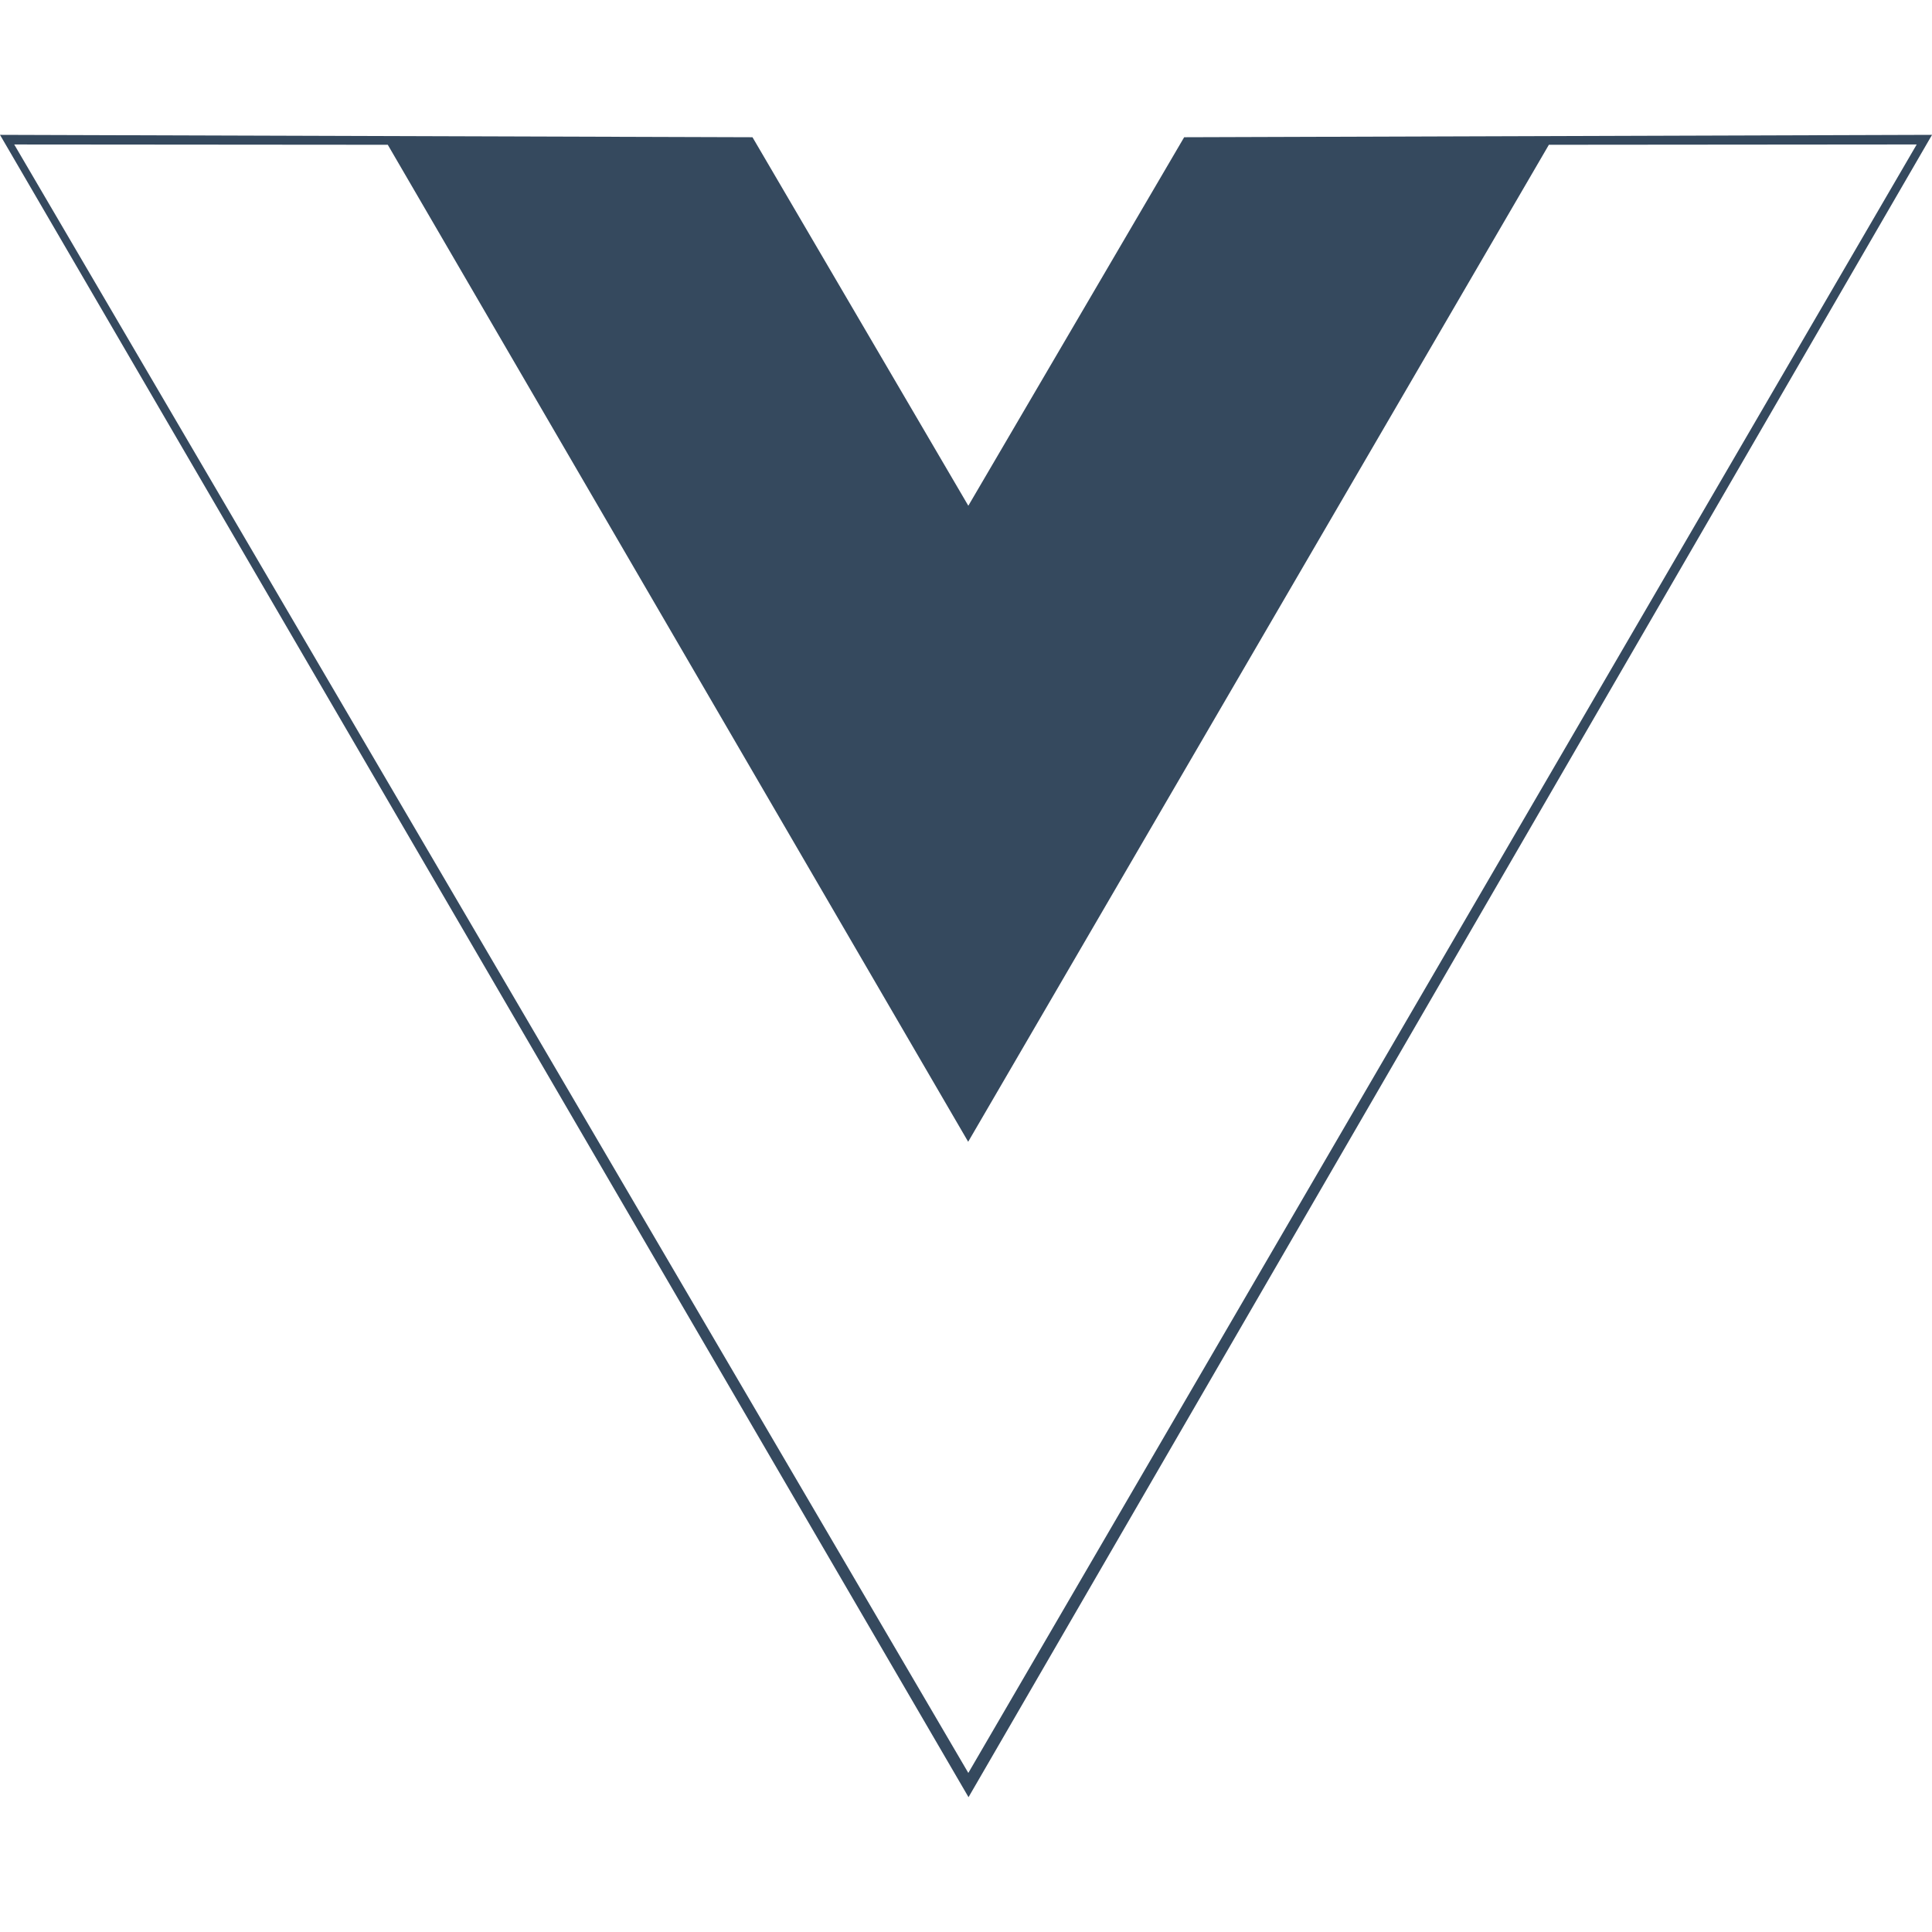
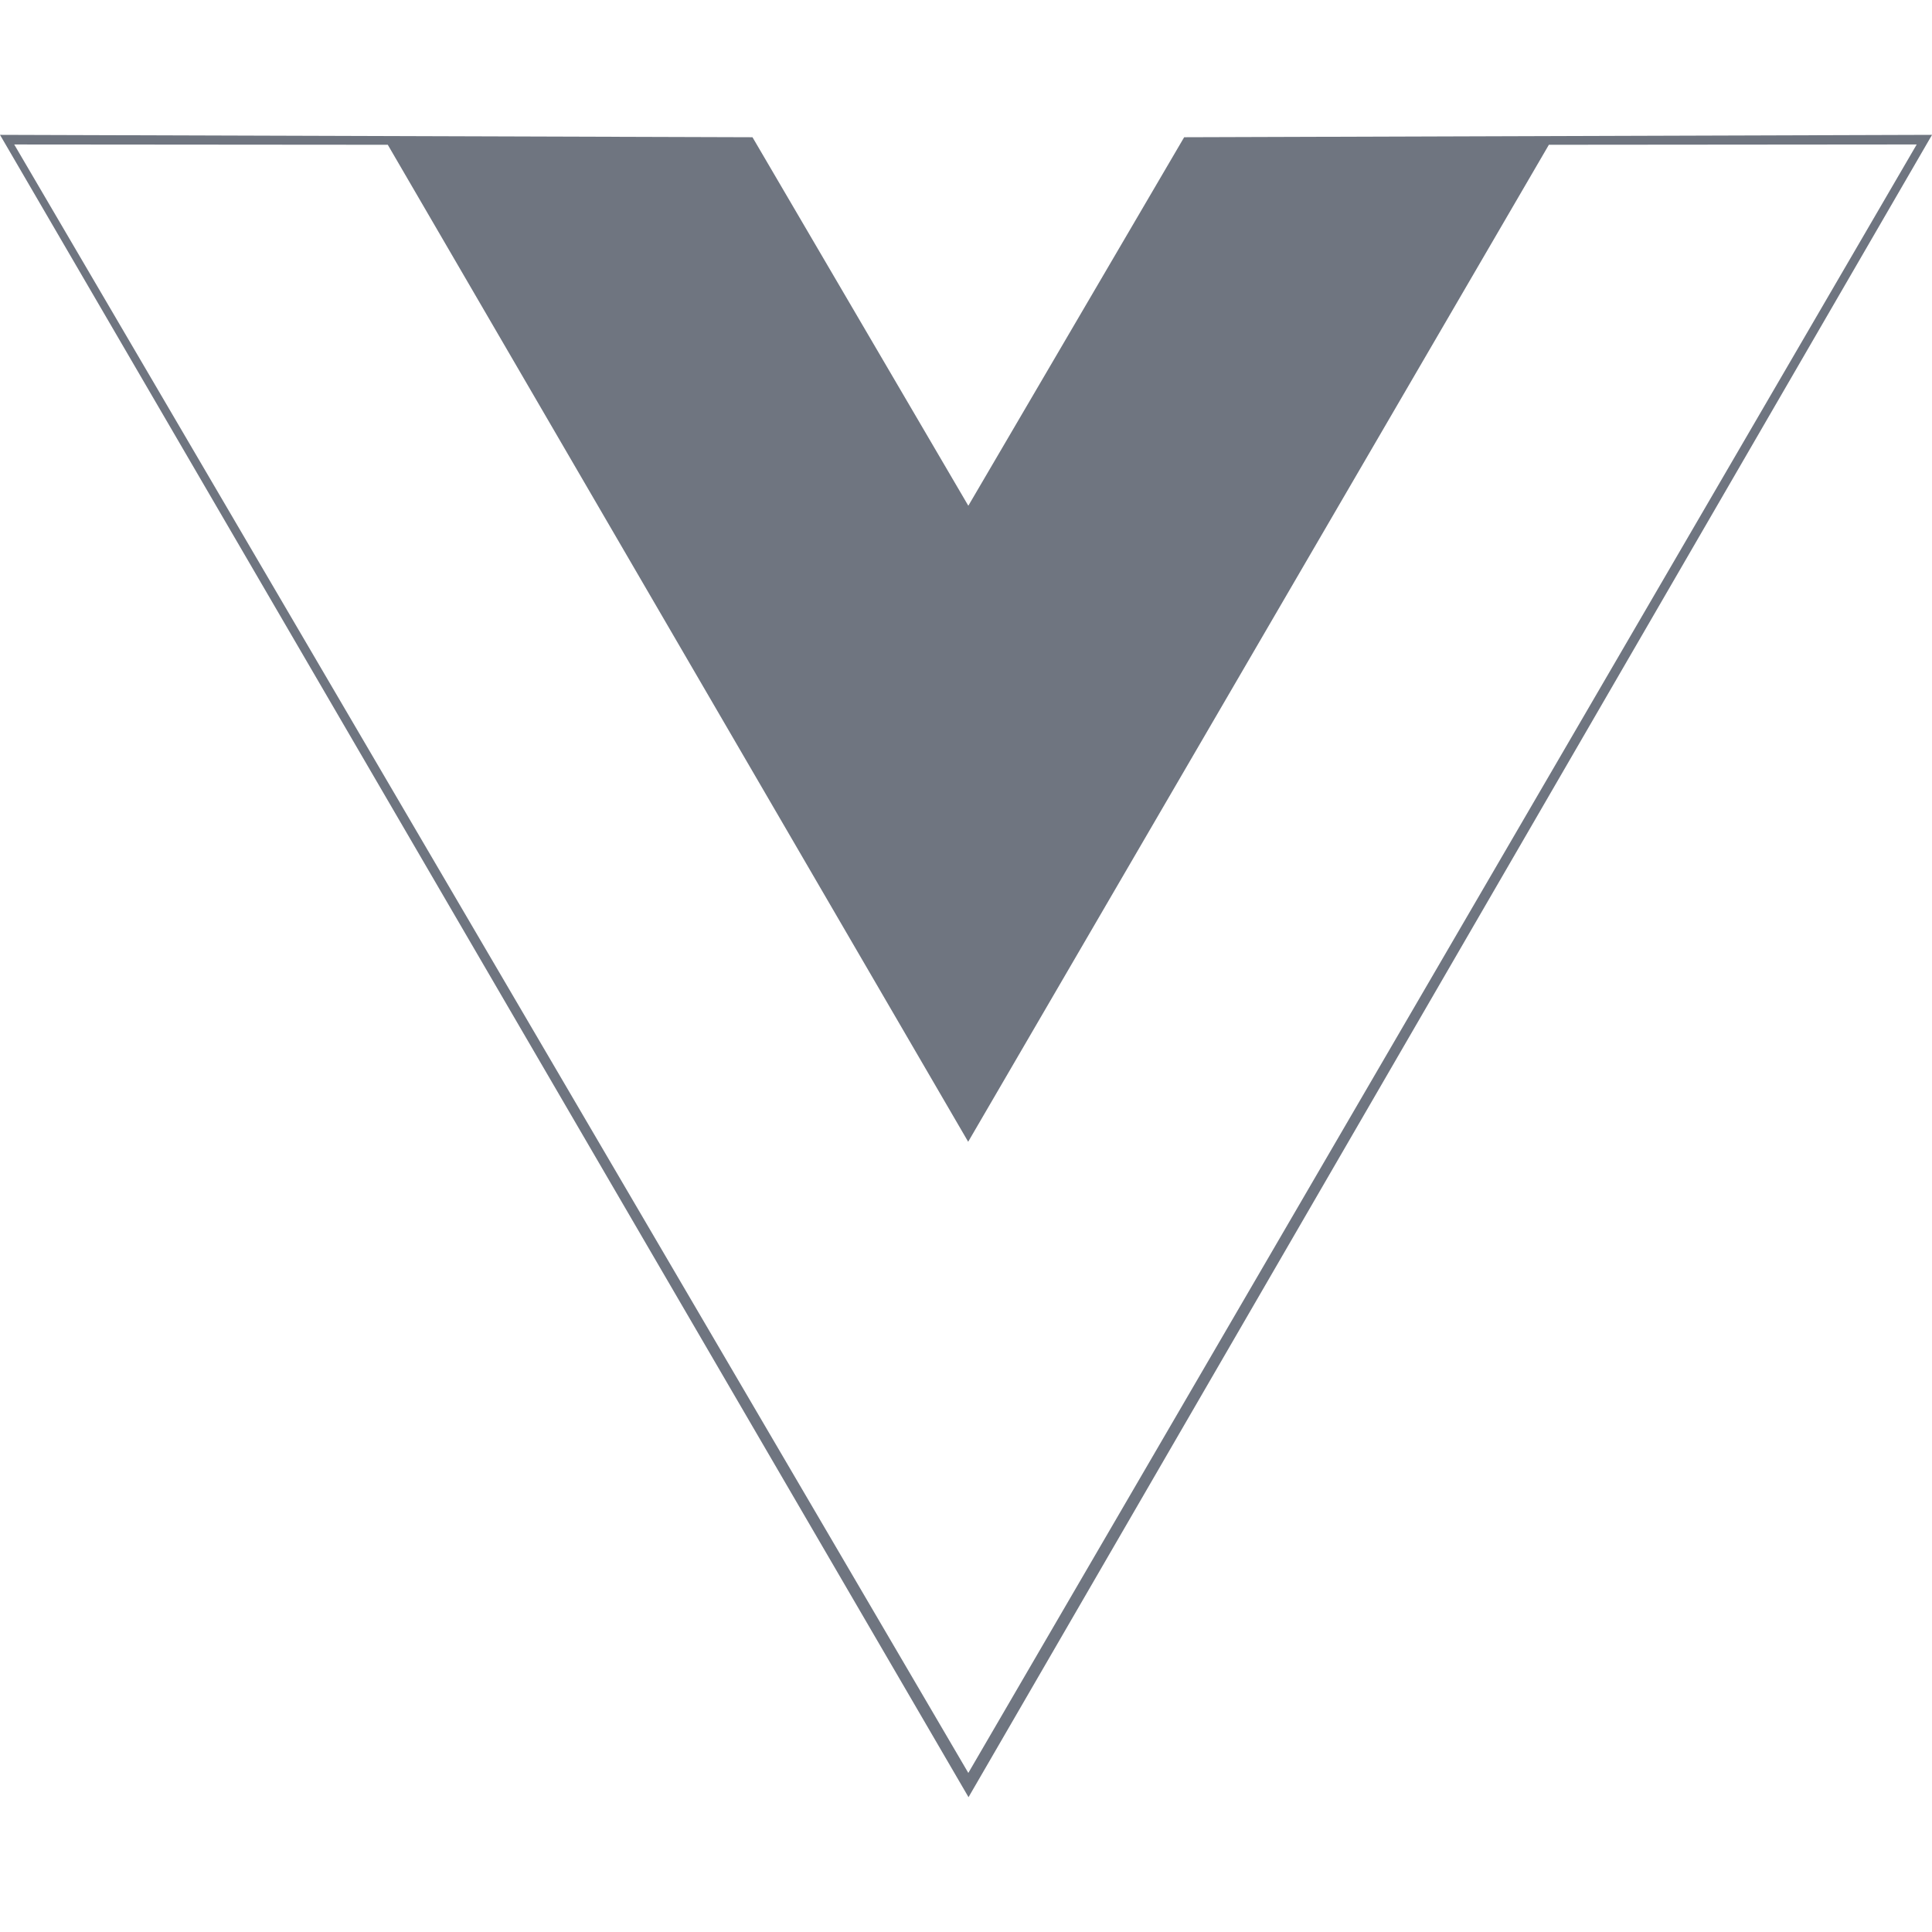
<svg xmlns="http://www.w3.org/2000/svg" viewBox="0 0 128 128">
-   <path fill="#35495e" d="M0 8.934l49.854.158 14.3 24.415 14.3-24.415 49.548-.158-63.835 110.134zm126.987.637l-24.37.021-38.473 66.053L25.692 9.592l-24.75-.02 63.212 107.89z" />
+   <path fill="#6f7580" d="M0 8.934l49.854.158 14.3 24.415 14.3-24.415 49.548-.158-63.835 110.134zm126.987.637l-24.37.021-38.473 66.053L25.692 9.592l-24.75-.02 63.212 107.89z" />
</svg>
